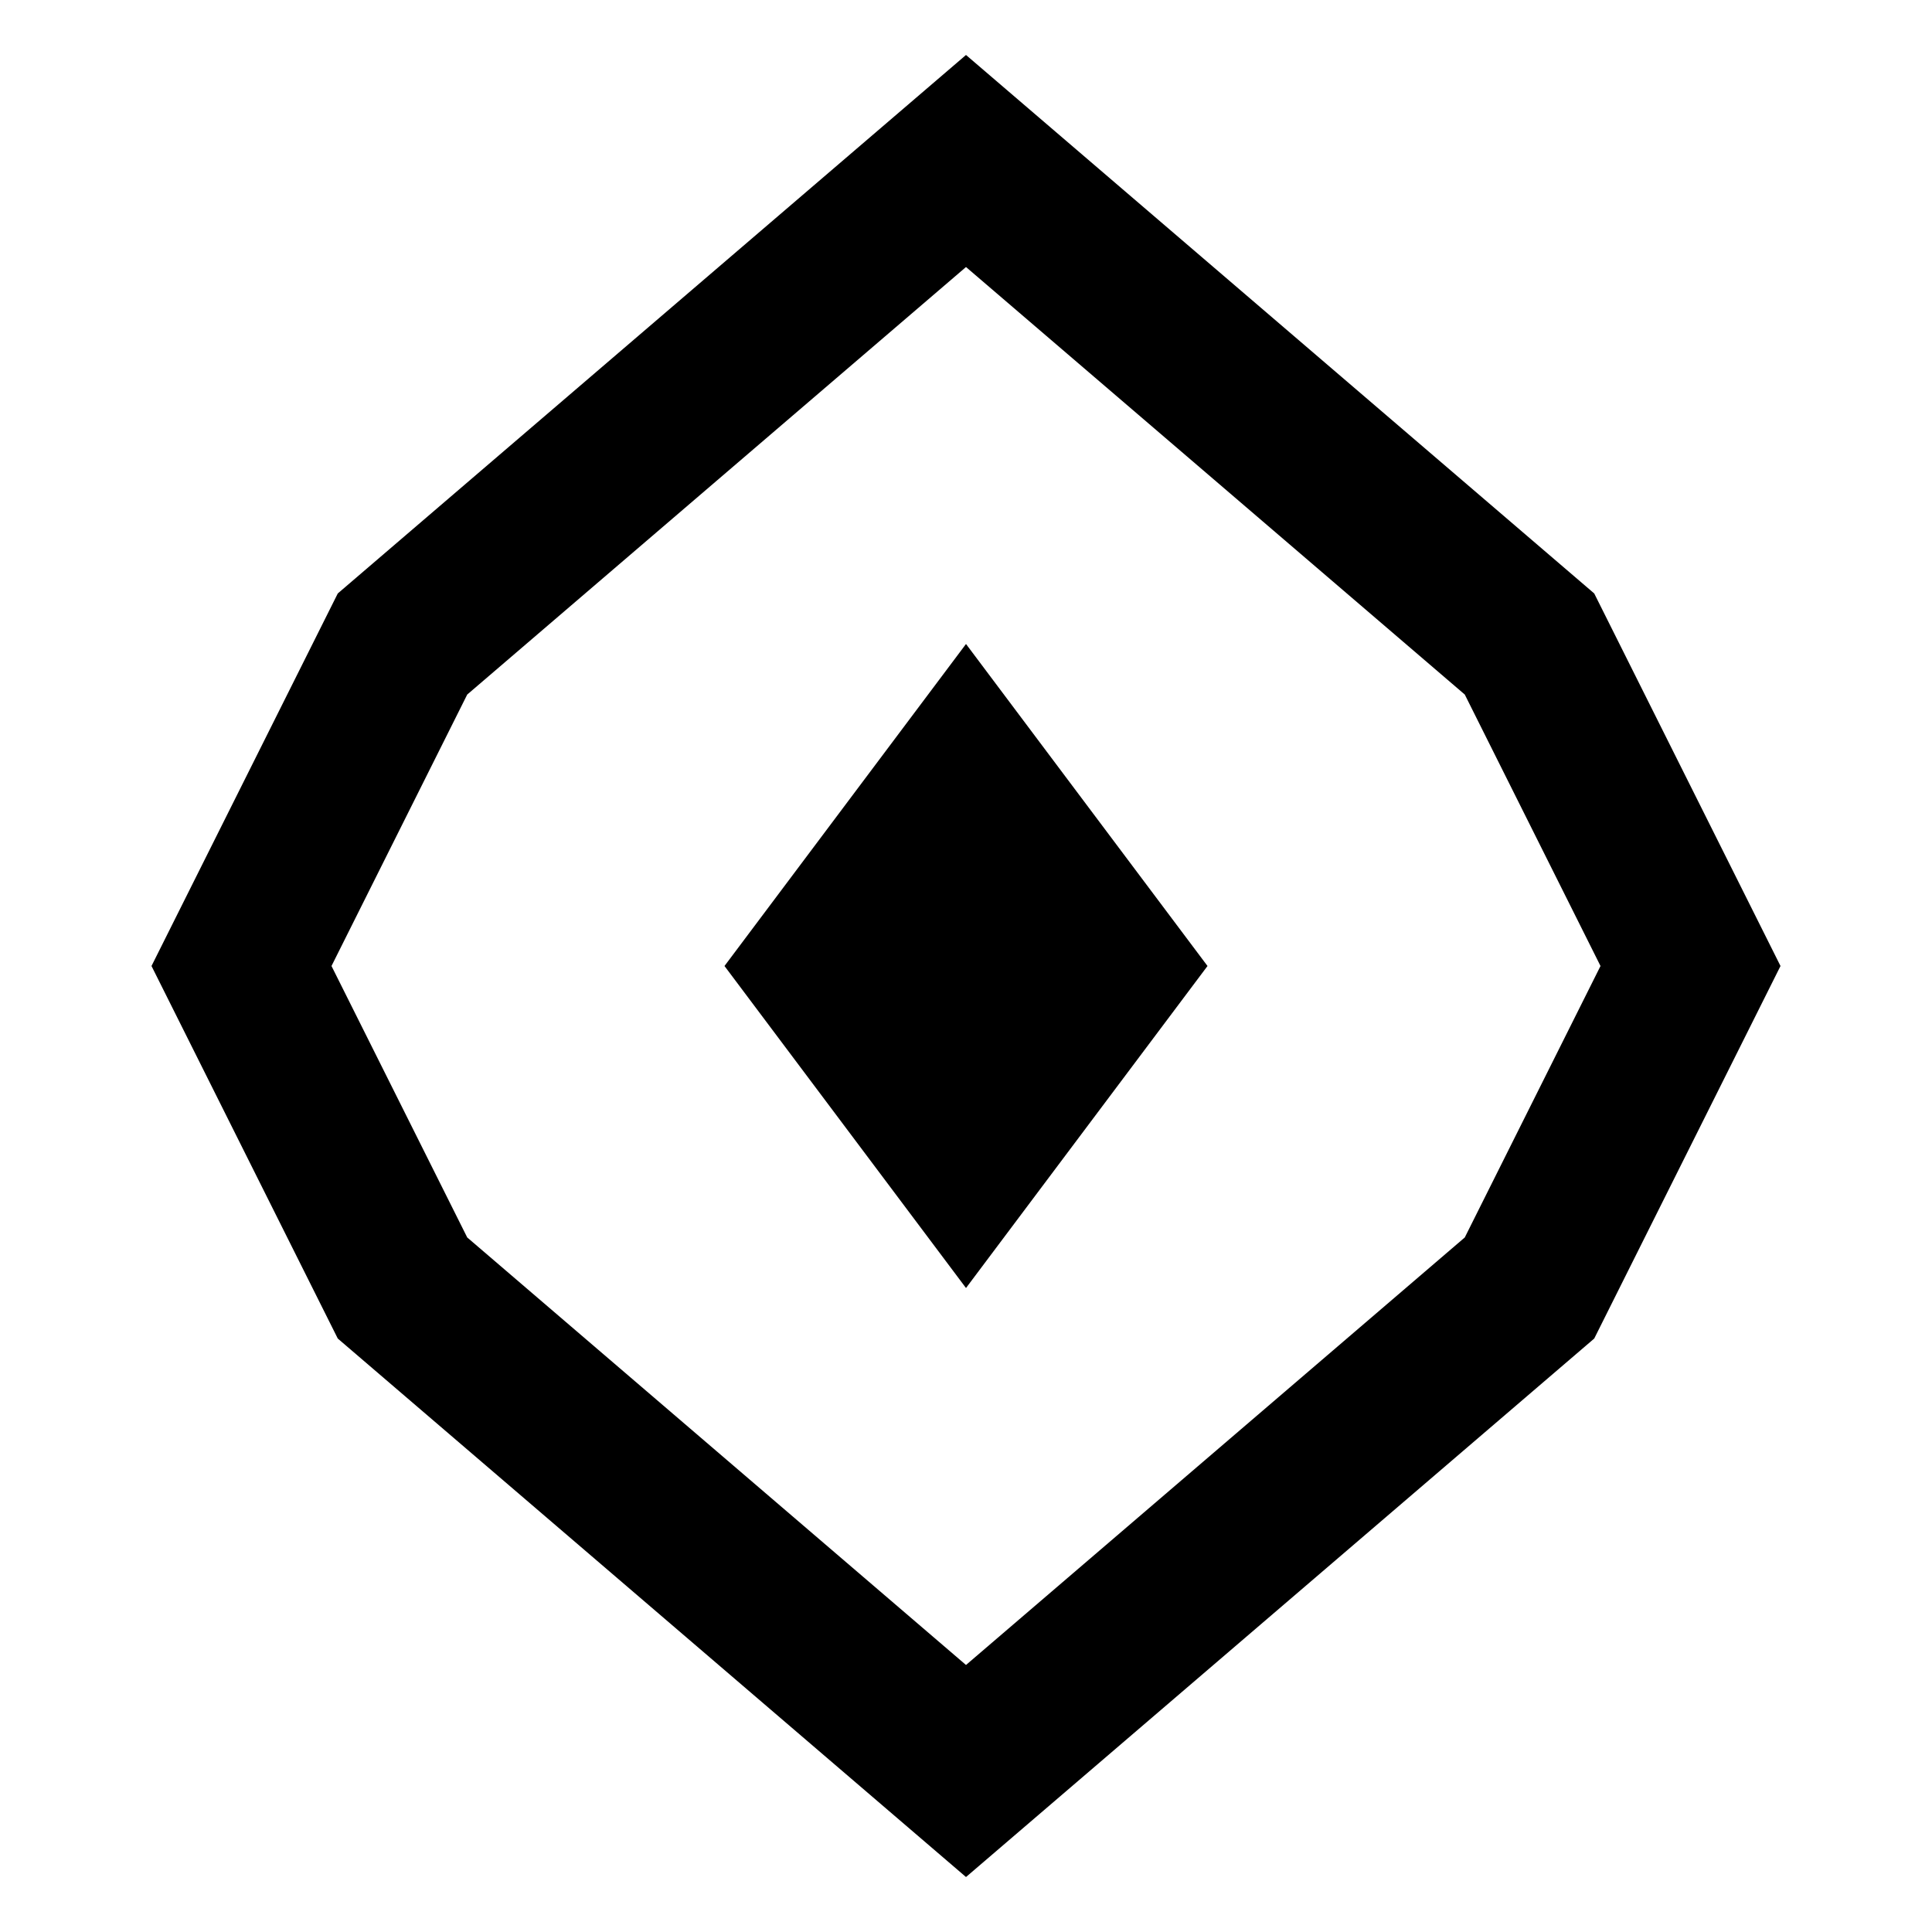
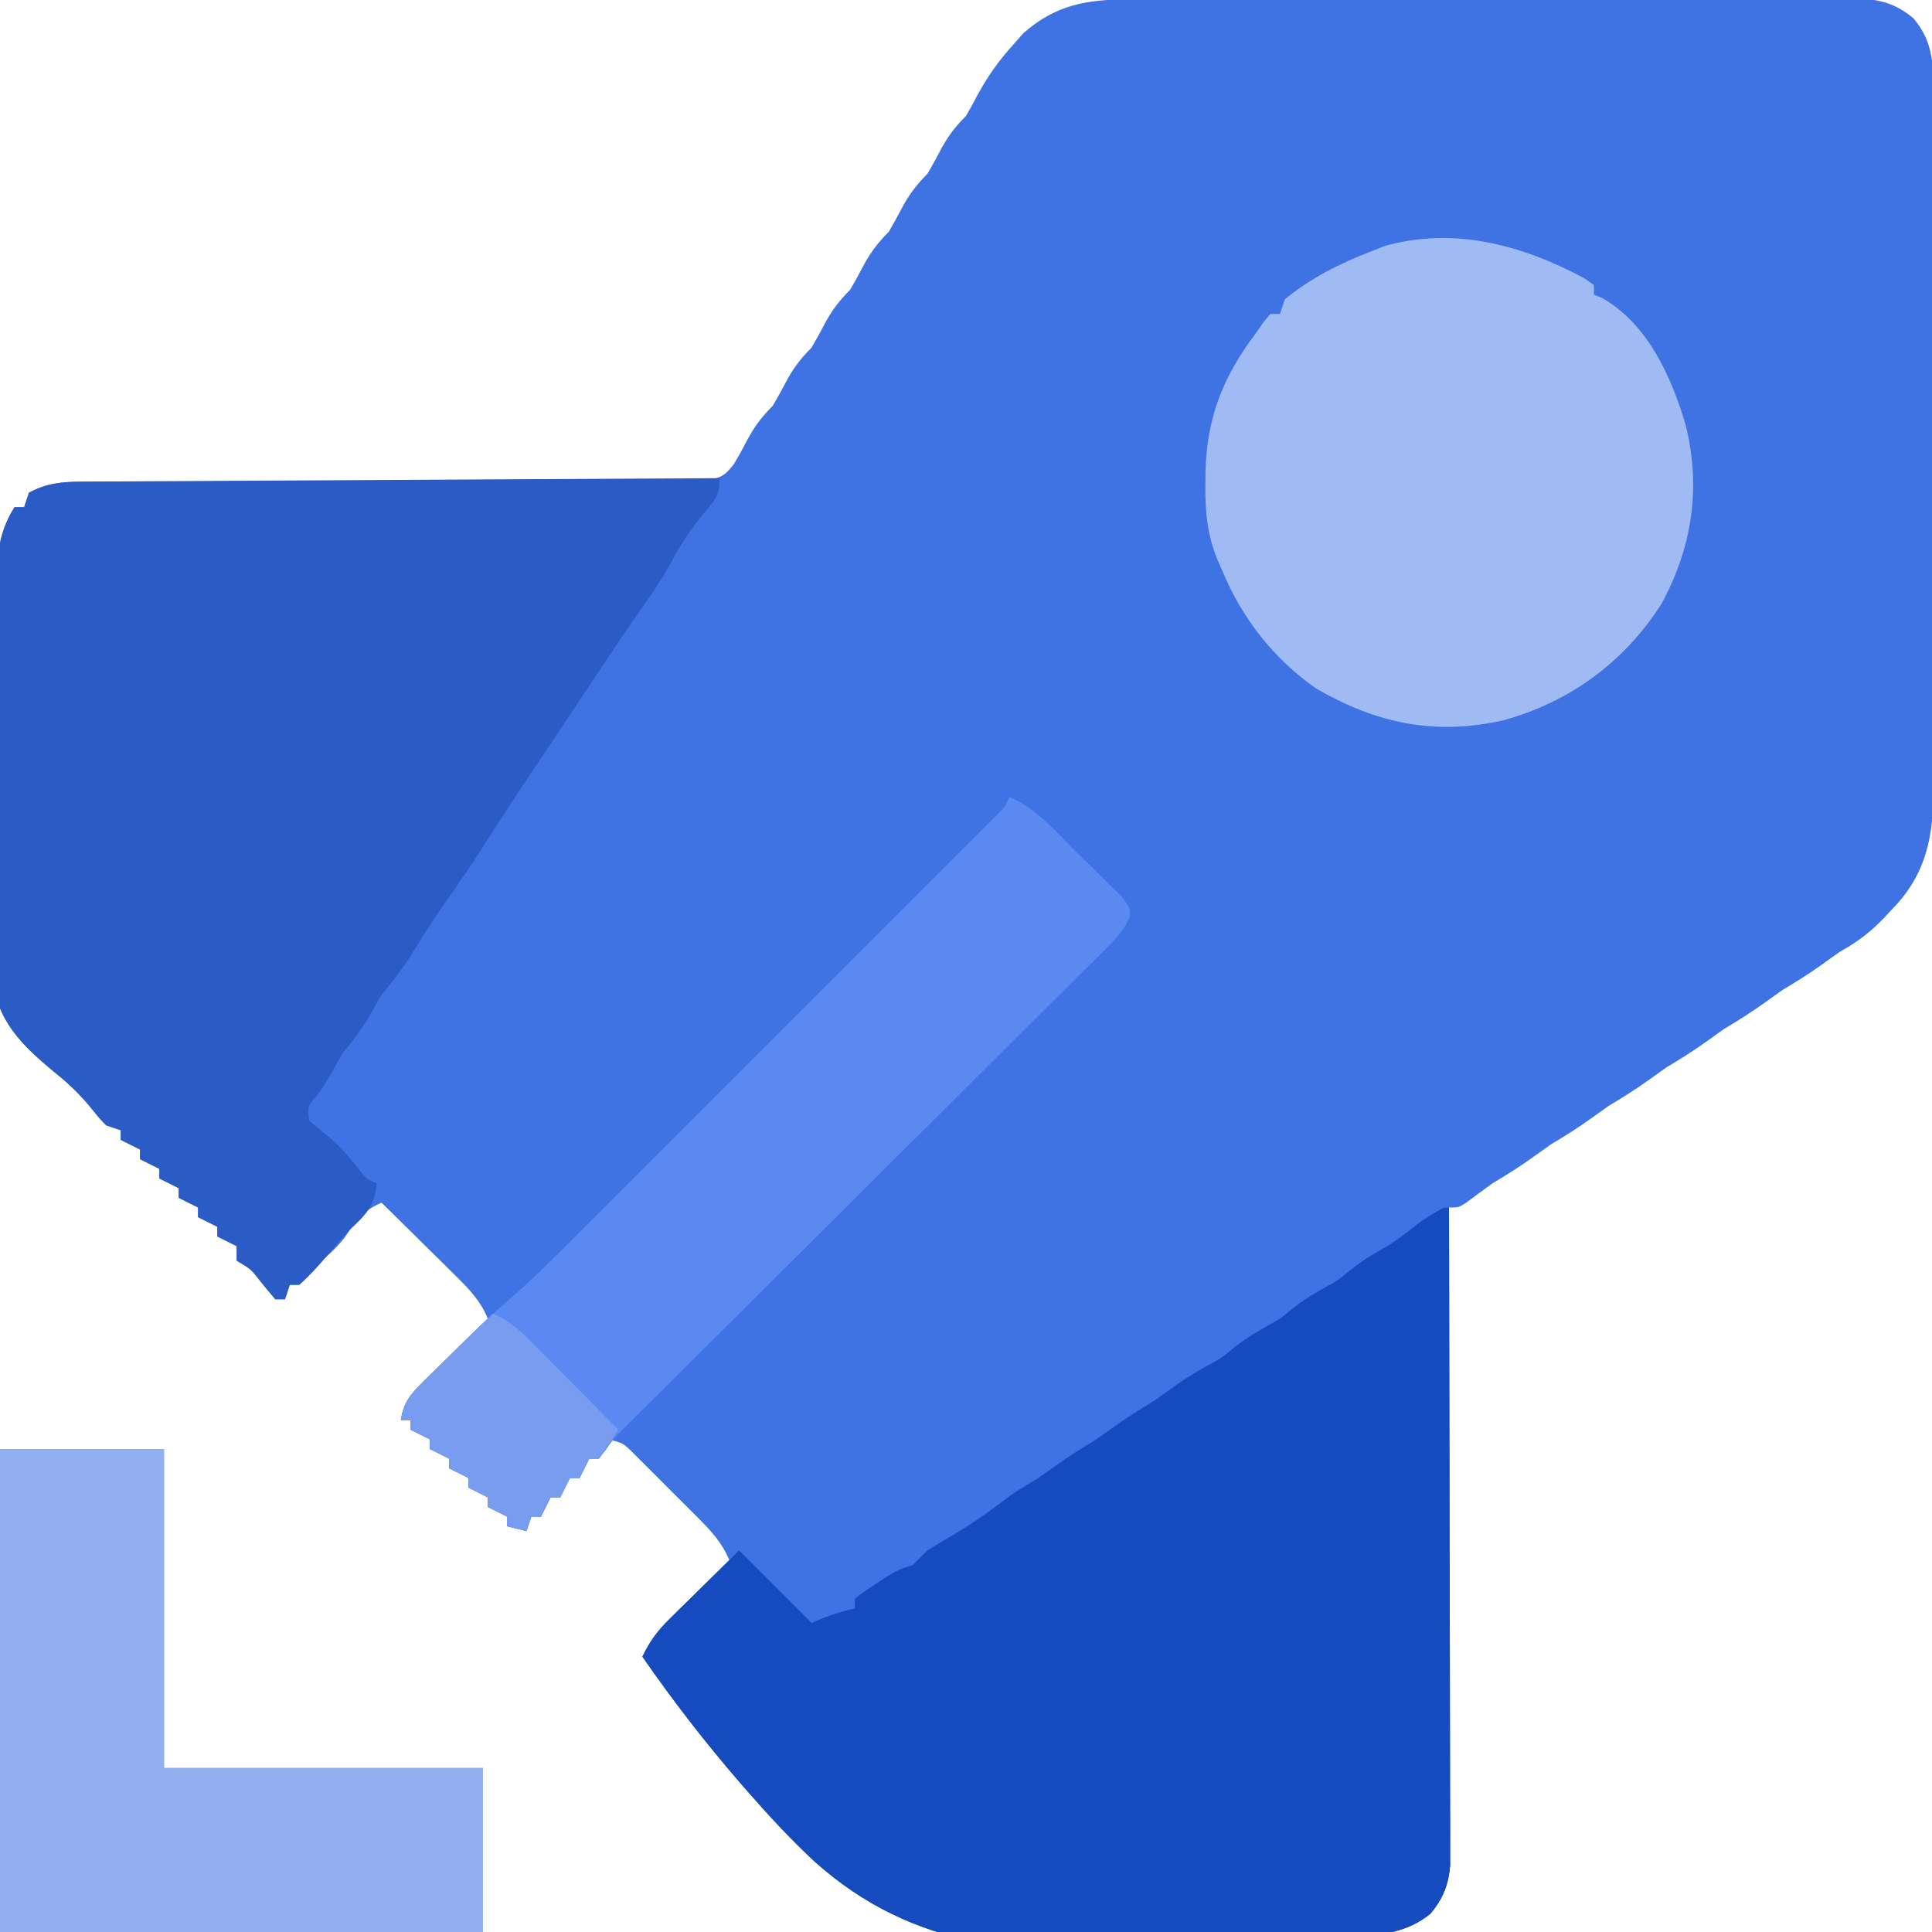
- <svg xmlns="http://www.w3.org/2000/svg" width="24" height="24" viewBox="0 0 24 24" fill="none">
-   <path d="M3 12L5 8L12 2L19 8L21 12L19 16L12 22L5 16L3 12Z" stroke="currentColor" stroke-width="2" fill="none" />
-   <path d="M12 8L15 12L12 16L9 12L12 8Z" fill="currentColor" />
+ <svg xmlns="http://www.w3.org/2000/svg" version="1.1" width="400" height="400">
+   <path d="M0 0 C0.663 -0.002 1.326 -0.005 2.009 -0.007 C4.218 -0.013 6.426 -0.012 8.635 -0.012 C10.224 -0.015 11.812 -0.018 13.401 -0.022 C17.707 -0.031 22.013 -0.033 26.318 -0.034 C29.009 -0.034 31.699 -0.036 34.39 -0.039 C43.778 -0.048 53.166 -0.052 62.554 -0.052 C71.304 -0.051 80.054 -0.062 88.804 -0.077 C96.32 -0.09 103.836 -0.096 111.352 -0.095 C115.84 -0.095 120.327 -0.098 124.815 -0.108 C129.033 -0.118 133.251 -0.118 137.469 -0.111 C139.017 -0.11 140.564 -0.112 142.112 -0.118 C144.225 -0.126 146.338 -0.121 148.451 -0.114 C150.224 -0.114 150.224 -0.114 152.033 -0.115 C156.275 0.222 159.08 1.237 162.349 3.946 C165.954 8.296 166.413 12.28 166.423 17.825 C166.426 18.484 166.43 19.143 166.434 19.823 C166.445 22.025 166.441 24.227 166.437 26.43 C166.441 28.012 166.446 29.594 166.452 31.176 C166.466 35.47 166.466 39.763 166.464 44.057 C166.462 47.645 166.467 51.233 166.472 54.821 C166.483 63.291 166.484 71.761 166.478 80.23 C166.472 88.956 166.484 97.681 166.505 106.407 C166.523 113.907 166.529 121.407 166.526 128.907 C166.524 133.382 166.526 137.858 166.54 142.333 C166.553 146.546 166.551 150.758 166.538 154.97 C166.536 156.511 166.538 158.052 166.547 159.593 C166.604 171.039 166.097 180.086 157.787 188.509 C157.318 189.015 156.849 189.522 156.365 190.044 C153.543 193.014 150.737 195.163 147.162 197.134 C145.985 197.952 144.817 198.784 143.662 199.634 C140.907 201.628 138.079 203.383 135.162 205.134 C133.989 205.959 132.823 206.793 131.662 207.634 C128.907 209.628 126.079 211.383 123.162 213.134 C121.989 213.959 120.823 214.793 119.662 215.634 C116.907 217.628 114.079 219.383 111.162 221.134 C109.989 221.959 108.823 222.793 107.662 223.634 C104.907 225.628 102.079 227.383 99.162 229.134 C97.989 229.959 96.823 230.793 95.662 231.634 C92.907 233.628 90.079 235.383 87.162 237.134 C85.989 237.959 84.823 238.793 83.662 239.634 C80.907 241.628 78.079 243.383 75.162 245.134 C73.332 246.453 71.516 247.79 69.713 249.145 C68.162 250.134 68.162 250.134 66.162 250.134 C66.165 251.201 66.165 251.201 66.168 252.291 C66.212 269.609 66.245 286.927 66.266 304.245 C66.276 312.62 66.29 320.994 66.313 329.369 C66.333 336.669 66.346 343.968 66.35 351.268 C66.353 355.133 66.359 358.998 66.373 362.863 C66.387 366.501 66.391 370.14 66.388 373.778 C66.389 375.749 66.4 377.72 66.411 379.69 C66.408 380.867 66.405 382.043 66.402 383.255 C66.405 384.786 66.405 384.786 66.408 386.348 C66.05 390.401 64.939 393.195 62.349 396.321 C57.604 400.253 52.332 400.67 46.411 401.265 C45.535 401.356 44.659 401.446 43.757 401.54 C32.164 402.681 20.55 403.358 8.912 403.821 C7.232 403.89 7.232 403.89 5.518 403.961 C-21.427 404.943 -44.355 404.178 -65.184 385.558 C-69.909 381.16 -74.273 376.486 -78.526 371.634 C-79.123 370.952 -79.72 370.271 -80.335 369.569 C-87.668 361.112 -94.468 352.337 -100.838 343.134 C-99.305 339.911 -97.697 337.756 -95.143 335.243 C-94.07 334.18 -94.07 334.18 -92.975 333.095 C-91.855 332 -91.855 332 -90.713 330.884 C-89.959 330.139 -89.205 329.394 -88.428 328.626 C-86.569 326.791 -84.706 324.96 -82.838 323.134 C-84.371 319.511 -86.538 317.176 -89.303 314.403 C-90.185 313.518 -91.068 312.633 -91.977 311.722 C-92.9 310.806 -93.824 309.89 -94.776 308.946 C-95.695 308.019 -96.615 307.091 -97.563 306.136 C-98.446 305.255 -99.33 304.374 -100.24 303.466 C-101.455 302.255 -101.455 302.255 -102.693 301.02 C-104.782 298.936 -104.782 298.936 -107.838 298.134 C-108.498 299.454 -109.158 300.774 -109.838 302.134 C-110.498 302.134 -111.158 302.134 -111.838 302.134 C-112.498 303.454 -113.158 304.774 -113.838 306.134 C-114.498 306.134 -115.158 306.134 -115.838 306.134 C-116.498 307.454 -117.158 308.774 -117.838 310.134 C-118.498 310.134 -119.158 310.134 -119.838 310.134 C-120.498 311.454 -121.158 312.774 -121.838 314.134 C-122.498 314.134 -123.158 314.134 -123.838 314.134 C-124.168 315.124 -124.498 316.114 -124.838 317.134 C-126.158 316.804 -127.478 316.474 -128.838 316.134 C-128.838 315.474 -128.838 314.814 -128.838 314.134 C-130.158 313.474 -131.478 312.814 -132.838 312.134 C-132.838 311.474 -132.838 310.814 -132.838 310.134 C-134.158 309.474 -135.478 308.814 -136.838 308.134 C-136.838 307.474 -136.838 306.814 -136.838 306.134 C-138.158 305.474 -139.478 304.814 -140.838 304.134 C-140.838 303.474 -140.838 302.814 -140.838 302.134 C-142.158 301.474 -143.478 300.814 -144.838 300.134 C-144.838 299.474 -144.838 298.814 -144.838 298.134 C-146.158 297.474 -147.478 296.814 -148.838 296.134 C-148.838 295.474 -148.838 294.814 -148.838 294.134 C-149.498 294.134 -150.158 294.134 -150.838 294.134 C-150.272 290.359 -148.715 288.658 -146.022 286.024 C-144.876 284.893 -144.876 284.893 -143.707 283.739 C-142.905 282.962 -142.102 282.185 -141.276 281.384 C-140.066 280.195 -140.066 280.195 -138.832 278.981 C-136.841 277.025 -134.843 275.076 -132.838 273.134 C-134.377 269.466 -136.593 267.148 -139.408 264.368 C-140.752 263.034 -140.752 263.034 -142.123 261.673 C-143.06 260.752 -143.997 259.832 -144.963 258.884 C-145.918 257.939 -146.872 256.994 -147.826 256.048 C-150.159 253.739 -152.496 251.434 -154.838 249.134 C-158.635 250.764 -160.109 252.83 -162.404 256.255 C-164.409 258.882 -166.807 260.826 -169.385 262.872 C-170.976 264.091 -170.976 264.091 -171.838 266.134 C-172.498 266.134 -173.158 266.134 -173.838 266.134 C-174.168 267.124 -174.498 268.114 -174.838 269.134 C-175.498 269.134 -176.158 269.134 -176.838 269.134 C-178.09 267.657 -179.34 266.175 -180.522 264.642 C-181.956 262.866 -181.956 262.866 -184.838 261.134 C-184.838 260.144 -184.838 259.154 -184.838 258.134 C-186.158 257.474 -187.478 256.814 -188.838 256.134 C-188.838 255.474 -188.838 254.814 -188.838 254.134 C-190.158 253.474 -191.478 252.814 -192.838 252.134 C-192.838 251.474 -192.838 250.814 -192.838 250.134 C-194.158 249.474 -195.478 248.814 -196.838 248.134 C-196.838 247.474 -196.838 246.814 -196.838 246.134 C-198.158 245.474 -199.478 244.814 -200.838 244.134 C-200.838 243.474 -200.838 242.814 -200.838 242.134 C-202.158 241.474 -203.478 240.814 -204.838 240.134 C-204.838 239.474 -204.838 238.814 -204.838 238.134 C-206.158 237.474 -207.478 236.814 -208.838 236.134 C-208.838 235.474 -208.838 234.814 -208.838 234.134 C-209.828 233.804 -210.818 233.474 -211.838 233.134 C-213.135 231.813 -213.135 231.813 -214.588 230.009 C-216.995 227.026 -219.489 224.554 -222.479 222.182 C-229.387 216.477 -234.507 211.493 -235.468 202.275 C-235.682 197.244 -235.579 192.254 -235.408 187.224 C-235.388 185.04 -235.374 182.856 -235.366 180.672 C-235.326 174.966 -235.193 169.265 -235.043 163.561 C-234.936 158.898 -234.897 154.237 -234.862 149.573 C-234.817 143.998 -234.742 138.423 -234.658 132.849 C-234.644 131.791 -234.629 130.734 -234.614 129.644 C-234.565 126.65 -234.495 123.658 -234.417 120.665 C-234.404 119.784 -234.391 118.904 -234.378 117.996 C-234.22 112.98 -233.515 109.53 -230.838 105.134 C-230.178 105.134 -229.518 105.134 -228.838 105.134 C-228.508 104.144 -228.178 103.154 -227.838 102.134 C-224.201 100.196 -221.095 99.882 -217.018 99.875 C-215.272 99.865 -215.272 99.865 -213.492 99.855 C-212.224 99.857 -210.956 99.86 -209.65 99.862 C-208.295 99.858 -206.939 99.853 -205.584 99.847 C-202.67 99.835 -199.757 99.83 -196.844 99.829 C-192.239 99.827 -187.634 99.809 -183.029 99.788 C-171.594 99.739 -160.159 99.708 -148.724 99.687 C-139.831 99.67 -130.937 99.647 -122.043 99.604 C-117.464 99.582 -112.885 99.574 -108.305 99.576 C-105.46 99.574 -102.615 99.56 -99.769 99.543 C-97.817 99.535 -95.865 99.541 -93.913 99.548 C-92.755 99.539 -91.597 99.529 -90.404 99.519 C-89.396 99.517 -88.387 99.515 -87.348 99.513 C-84.433 99.072 -83.603 98.44 -81.838 96.134 C-80.961 94.659 -80.13 93.156 -79.338 91.634 C-77.767 88.613 -76.228 86.524 -73.838 84.134 C-72.961 82.659 -72.13 81.156 -71.338 79.634 C-69.767 76.613 -68.228 74.524 -65.838 72.134 C-64.961 70.659 -64.13 69.156 -63.338 67.634 C-61.767 64.613 -60.228 62.524 -57.838 60.134 C-56.961 58.659 -56.13 57.156 -55.338 55.634 C-53.767 52.613 -52.228 50.524 -49.838 48.134 C-48.961 46.659 -48.13 45.156 -47.338 43.634 C-45.767 40.613 -44.228 38.524 -41.838 36.134 C-40.961 34.659 -40.13 33.156 -39.338 31.634 C-37.768 28.615 -36.231 26.52 -33.838 24.134 C-33.004 22.721 -32.214 21.28 -31.463 19.821 C-29.274 15.772 -26.928 12.541 -23.838 9.134 C-22.91 8.082 -22.91 8.082 -21.963 7.009 C-15.274 1.107 -8.83 0.013 0 0 Z " fill="#3F73E3" transform="translate(233.838,-0.1337128)" />
+   <path d="M0 0 C0 3.694 -0.857 4.353 -3.188 7.125 C-5.607 10.127 -7.692 13.032 -9.5 16.438 C-11.703 20.58 -14.259 24.326 -16.984 28.141 C-19.362 31.514 -21.654 34.938 -23.938 38.375 C-24.365 39.018 -24.792 39.661 -25.233 40.324 C-26.085 41.607 -26.936 42.89 -27.788 44.173 C-29.563 46.848 -31.344 49.517 -33.125 52.188 C-33.766 53.149 -34.406 54.111 -35.066 55.102 C-36.384 57.077 -37.705 59.051 -39.027 61.023 C-42.264 65.856 -45.462 70.704 -48.562 75.625 C-51.326 79.999 -54.245 84.231 -57.238 88.449 C-59.721 92.044 -62.025 95.743 -64.324 99.457 C-66.072 102.109 -68.016 104.523 -70 107 C-70.7 108.147 -71.372 109.312 -72 110.5 C-73.717 113.612 -75.777 116.222 -78 119 C-78.707 120.176 -79.394 121.364 -80.062 122.562 C-82 126 -82 126 -83.75 128.25 C-85.291 130.048 -85.291 130.048 -85 133 C-83.597 134.203 -82.186 135.397 -80.727 136.531 C-78.27 138.621 -76.32 141.046 -74.297 143.547 C-73.042 145.133 -73.042 145.133 -71 146 C-71.422 150.918 -73.47 152.705 -77 156 C-78.035 157.175 -79.055 158.363 -80.062 159.562 C-82.272 162.163 -84.449 164.722 -87 167 C-87.66 167 -88.32 167 -89 167 C-89.33 167.99 -89.66 168.98 -90 170 C-90.66 170 -91.32 170 -92 170 C-93.252 168.523 -94.502 167.042 -95.684 165.508 C-97.118 163.732 -97.118 163.732 -100 162 C-100 161.01 -100 160.02 -100 159 C-101.32 158.34 -102.64 157.68 -104 157 C-104 156.34 -104 155.68 -104 155 C-105.32 154.34 -106.64 153.68 -108 153 C-108 152.34 -108 151.68 -108 151 C-109.32 150.34 -110.64 149.68 -112 149 C-112 148.34 -112 147.68 -112 147 C-113.32 146.34 -114.64 145.68 -116 145 C-116 144.34 -116 143.68 -116 143 C-117.32 142.34 -118.64 141.68 -120 141 C-120 140.34 -120 139.68 -120 139 C-121.32 138.34 -122.64 137.68 -124 137 C-124 136.34 -124 135.68 -124 135 C-124.99 134.67 -125.98 134.34 -127 134 C-128.297 132.68 -128.297 132.68 -129.75 130.875 C-132.157 127.892 -134.651 125.421 -137.641 123.048 C-144.549 117.343 -149.668 112.36 -150.63 103.142 C-150.844 98.111 -150.74 93.121 -150.57 88.09 C-150.55 85.906 -150.536 83.722 -150.528 81.538 C-150.488 75.832 -150.355 70.131 -150.205 64.427 C-150.098 59.765 -150.059 55.103 -150.024 50.44 C-149.979 44.864 -149.904 39.29 -149.82 33.715 C-149.806 32.657 -149.791 31.6 -149.776 30.51 C-149.727 27.517 -149.657 24.524 -149.579 21.531 C-149.566 20.65 -149.553 19.77 -149.54 18.863 C-149.382 13.847 -148.677 10.397 -146 6 C-145.34 6 -144.68 6 -144 6 C-143.67 5.01 -143.34 4.02 -143 3 C-139.361 1.062 -136.239 0.744 -132.16 0.722 C-130.992 0.71 -129.824 0.699 -128.62 0.688 C-126.712 0.684 -126.712 0.684 -124.764 0.681 C-123.404 0.672 -122.044 0.662 -120.683 0.651 C-116.998 0.623 -113.312 0.608 -109.627 0.595 C-105.772 0.58 -101.918 0.553 -98.064 0.527 C-90.768 0.48 -83.473 0.444 -76.177 0.411 C-67.87 0.372 -59.563 0.323 -51.256 0.273 C-34.171 0.169 -17.085 0.08 0 0 Z " fill="#2B5BC4" transform="translate(149,99)" />
+   <path d="M0 0 C0.047 18.037 0.082 36.074 0.104 54.111 C0.114 62.486 0.128 70.861 0.151 79.236 C0.171 86.535 0.184 93.834 0.188 101.134 C0.191 104.999 0.197 108.864 0.211 112.729 C0.225 116.368 0.229 120.006 0.226 123.645 C0.227 125.615 0.238 127.586 0.249 129.557 C0.246 130.733 0.243 131.91 0.241 133.122 C0.242 134.142 0.244 135.163 0.246 136.214 C-0.112 140.268 -1.223 143.062 -3.812 146.188 C-8.558 150.12 -13.83 150.537 -19.751 151.132 C-21.065 151.267 -21.065 151.267 -22.405 151.406 C-33.998 152.548 -45.612 153.225 -57.25 153.688 C-58.37 153.734 -59.49 153.78 -60.644 153.827 C-87.589 154.81 -110.517 154.044 -131.346 135.424 C-136.071 131.027 -140.435 126.352 -144.688 121.5 C-145.583 120.478 -145.583 120.478 -146.497 119.435 C-153.83 110.978 -160.63 102.203 -167 93 C-165.481 89.81 -163.903 87.667 -161.375 85.18 C-160.669 84.48 -159.962 83.78 -159.234 83.059 C-158.497 82.338 -157.76 81.617 -157 80.875 C-155.894 79.783 -155.894 79.783 -154.766 78.668 C-153.401 77.32 -152.034 75.975 -150.664 74.632 C-149.436 73.428 -148.216 72.216 -147 71 C-142 76 -137 81 -132 86 C-131.257 85.691 -130.515 85.381 -129.75 85.062 C-127.493 84.191 -125.355 83.523 -123 83 C-123 82.34 -123 81.68 -123 81 C-121.137 79.527 -121.137 79.527 -118.688 77.938 C-117.887 77.41 -117.086 76.883 -116.262 76.34 C-114 75 -114 75 -111 74 C-109.997 73.003 -108.998 72.002 -108 71 C-106.461 70.024 -104.896 69.09 -103.312 68.188 C-99.229 65.795 -95.477 63.194 -91.734 60.305 C-89.587 58.69 -87.313 57.364 -85 56 C-83.827 55.175 -82.661 54.341 -81.5 53.5 C-78.745 51.505 -75.917 49.75 -73 48 C-71.827 47.175 -70.661 46.341 -69.5 45.5 C-66.745 43.505 -63.917 41.75 -61 40 C-59.87 39.195 -58.745 38.382 -57.625 37.562 C-55.276 35.857 -52.916 34.341 -50.375 32.938 C-47.044 31.14 -47.044 31.14 -44.5 29 C-41.996 26.997 -39.482 25.542 -36.688 24 C-34.796 22.932 -34.796 22.932 -32.5 21 C-29.996 18.997 -27.482 17.542 -24.688 16 C-22.796 14.932 -22.796 14.932 -20.5 13 C-18.498 11.399 -16.721 10.225 -14.5 9 C-11.39 7.284 -8.756 5.248 -6 3 C-1.286 0 -1.286 0 0 0 Z " fill="#154BBE" transform="translate(300,250)" />
+   <path d="M0 0 C0.678 0.471 1.356 0.941 2.055 1.426 C2.055 2.086 2.055 2.746 2.055 3.426 C2.612 3.653 3.168 3.88 3.742 4.113 C13.221 9.493 18.1 20.425 21.055 30.426 C24.289 43.492 22.379 55.75 16.055 67.426 C8.331 79.573 -3.124 87.909 -16.934 91.617 C-30.983 94.727 -43.005 92.166 -55.34 85.043 C-64.21 78.92 -70.89 70.341 -74.945 60.426 C-75.333 59.563 -75.333 59.563 -75.728 58.684 C-77.998 53.297 -78.453 48.488 -78.383 42.676 C-78.375 41.797 -78.368 40.918 -78.36 40.012 C-78.077 28.806 -74.675 20.326 -67.945 11.426 C-67.431 10.683 -66.917 9.941 -66.387 9.176 C-65.911 8.598 -65.435 8.021 -64.945 7.426 C-64.285 7.426 -63.625 7.426 -62.945 7.426 C-62.615 6.436 -62.285 5.446 -61.945 4.426 C-56.637 -0.017 -50.375 -3.106 -43.945 -5.574 C-43.049 -5.93 -42.154 -6.286 -41.23 -6.652 C-26.839 -10.691 -12.788 -6.835 0 0 Z " fill="#A0BBF3" transform="translate(327.9453,57.57422)" />
+   <path d="M0 0 C5.447 2.292 9.208 6.799 13.329 10.903 C14.813 12.376 16.315 13.828 17.818 15.281 C18.751 16.207 19.684 17.132 20.645 18.086 C21.504 18.932 22.364 19.778 23.249 20.65 C25 23 25 23 24.867 24.867 C23.709 27.716 22.057 29.308 19.876 31.478 C18.987 32.37 18.098 33.262 17.182 34.18 C16.189 35.161 15.197 36.141 14.204 37.121 C13.163 38.159 12.124 39.197 11.085 40.236 C8.846 42.472 6.602 44.704 4.355 46.931 C0.802 50.454 -2.742 53.987 -6.283 57.521 C-11.888 63.111 -17.499 68.693 -23.113 74.272 C-33.165 84.262 -43.204 94.264 -53.241 104.269 C-56.764 107.78 -60.29 111.288 -63.818 114.793 C-66.014 116.974 -68.207 119.158 -70.4 121.342 C-71.417 122.354 -72.435 123.365 -73.454 124.375 C-74.846 125.755 -76.234 127.138 -77.622 128.522 C-78.399 129.295 -79.177 130.067 -79.978 130.864 C-82.035 132.943 -82.035 132.943 -83.649 135.28 C-84.095 135.848 -84.541 136.415 -85 137 C-85.66 137 -86.32 137 -87 137 C-87.66 138.32 -88.32 139.64 -89 141 C-89.66 141 -90.32 141 -91 141 C-91.66 142.32 -92.32 143.64 -93 145 C-93.66 145 -94.32 145 -95 145 C-95.99 146.98 -95.99 146.98 -97 149 C-97.66 149 -98.32 149 -99 149 C-99.33 149.99 -99.66 150.98 -100 152 C-101.32 151.67 -102.64 151.34 -104 151 C-104 150.34 -104 149.68 -104 149 C-105.32 148.34 -106.64 147.68 -108 147 C-108 146.34 -108 145.68 -108 145 C-109.32 144.34 -110.64 143.68 -112 143 C-112 142.34 -112 141.68 -112 141 C-113.32 140.34 -114.64 139.68 -116 139 C-116 138.34 -116 137.68 -116 137 C-117.32 136.34 -118.64 135.68 -120 135 C-120 134.34 -120 133.68 -120 133 C-121.32 132.34 -122.64 131.68 -124 131 C-124 130.34 -124 129.68 -124 129 C-124.66 129 -125.32 129 -126 129 C-125.43 125.253 -123.912 123.548 -121.246 120.918 C-120.087 119.767 -120.087 119.767 -118.904 118.592 C-118.09 117.798 -117.276 117.005 -116.438 116.188 C-115.257 115.015 -115.257 115.015 -114.053 113.818 C-110.608 110.419 -107.136 107.109 -103.459 103.961 C-98.465 99.597 -93.794 94.934 -89.112 90.241 C-88.147 89.277 -87.182 88.314 -86.216 87.351 C-83.62 84.759 -81.026 82.163 -78.433 79.567 C-75.712 76.844 -72.989 74.123 -70.266 71.402 C-65.703 66.84 -61.141 62.277 -56.581 57.712 C-51.307 52.432 -46.029 47.156 -40.75 41.882 C-36.209 37.346 -31.671 32.808 -27.134 28.269 C-24.427 25.56 -21.72 22.853 -19.01 20.147 C-16.469 17.609 -13.931 15.068 -11.394 12.526 C-10.016 11.145 -8.635 9.768 -7.255 8.39 C-6.44 7.573 -5.626 6.756 -4.787 5.914 C-3.72 4.846 -3.72 4.846 -2.631 3.757 C-0.925 2.084 -0.925 2.084 0 0 Z " fill="#5A8AF1" transform="translate(209,165)" />
+   <path d="M0 0 C11.22 0 22.44 0 34 0 C34 21.78 34 43.56 34 66 C55.78 66 77.56 66 100 66 C100 77.22 100 88.44 100 100 C67 100 34 100 0 100 C0 67 0 34 0 0 Z " fill="#92B0F0" transform="translate(0,300)" />
+   <path d="M0 0 C3.863 1.585 6.289 4.06 9.203 7.008 C9.686 7.493 10.168 7.979 10.666 8.479 C12.199 10.023 13.724 11.574 15.25 13.125 C16.291 14.176 17.333 15.227 18.375 16.277 C20.922 18.846 23.463 21.421 26 24 C24.726 26.038 23.389 28.039 22 30 C21.34 30 20.68 30 20 30 C19.34 31.32 18.68 32.64 18 34 C17.34 34 16.68 34 16 34 C15.34 35.32 14.68 36.64 14 38 C13.34 38 12.68 38 12 38 C11.34 39.32 10.68 40.64 10 42 C9.34 42 8.68 42 8 42 C7.67 42.99 7.34 43.98 7 45 C5.68 44.67 4.36 44.34 3 44 C3 43.34 3 42.68 3 42 C1.68 41.34 0.36 40.68 -1 40 C-1 39.34 -1 38.68 -1 38 C-2.32 37.34 -3.64 36.68 -5 36 C-5 35.34 -5 34.68 -5 34 C-6.32 33.34 -7.64 32.68 -9 32 C-9 31.34 -9 30.68 -9 30 C-10.32 29.34 -11.64 28.68 -13 28 C-13 27.34 -13 26.68 -13 26 C-14.32 25.34 -15.64 24.68 -17 24 C-17 23.34 -17 22.68 -17 22 C-17.66 22 -18.32 22 -19 22 C-18.444 18.119 -16.723 16.372 -13.965 13.672 C-12.752 12.473 -12.752 12.473 -11.514 11.25 C-10.664 10.425 -9.813 9.6 -8.938 8.75 C-8.083 7.91 -7.229 7.069 -6.35 6.203 C-4.24 4.129 -2.123 2.061 0 0 Z " fill="#789DF0" transform="translate(102,272)" />
</svg>
